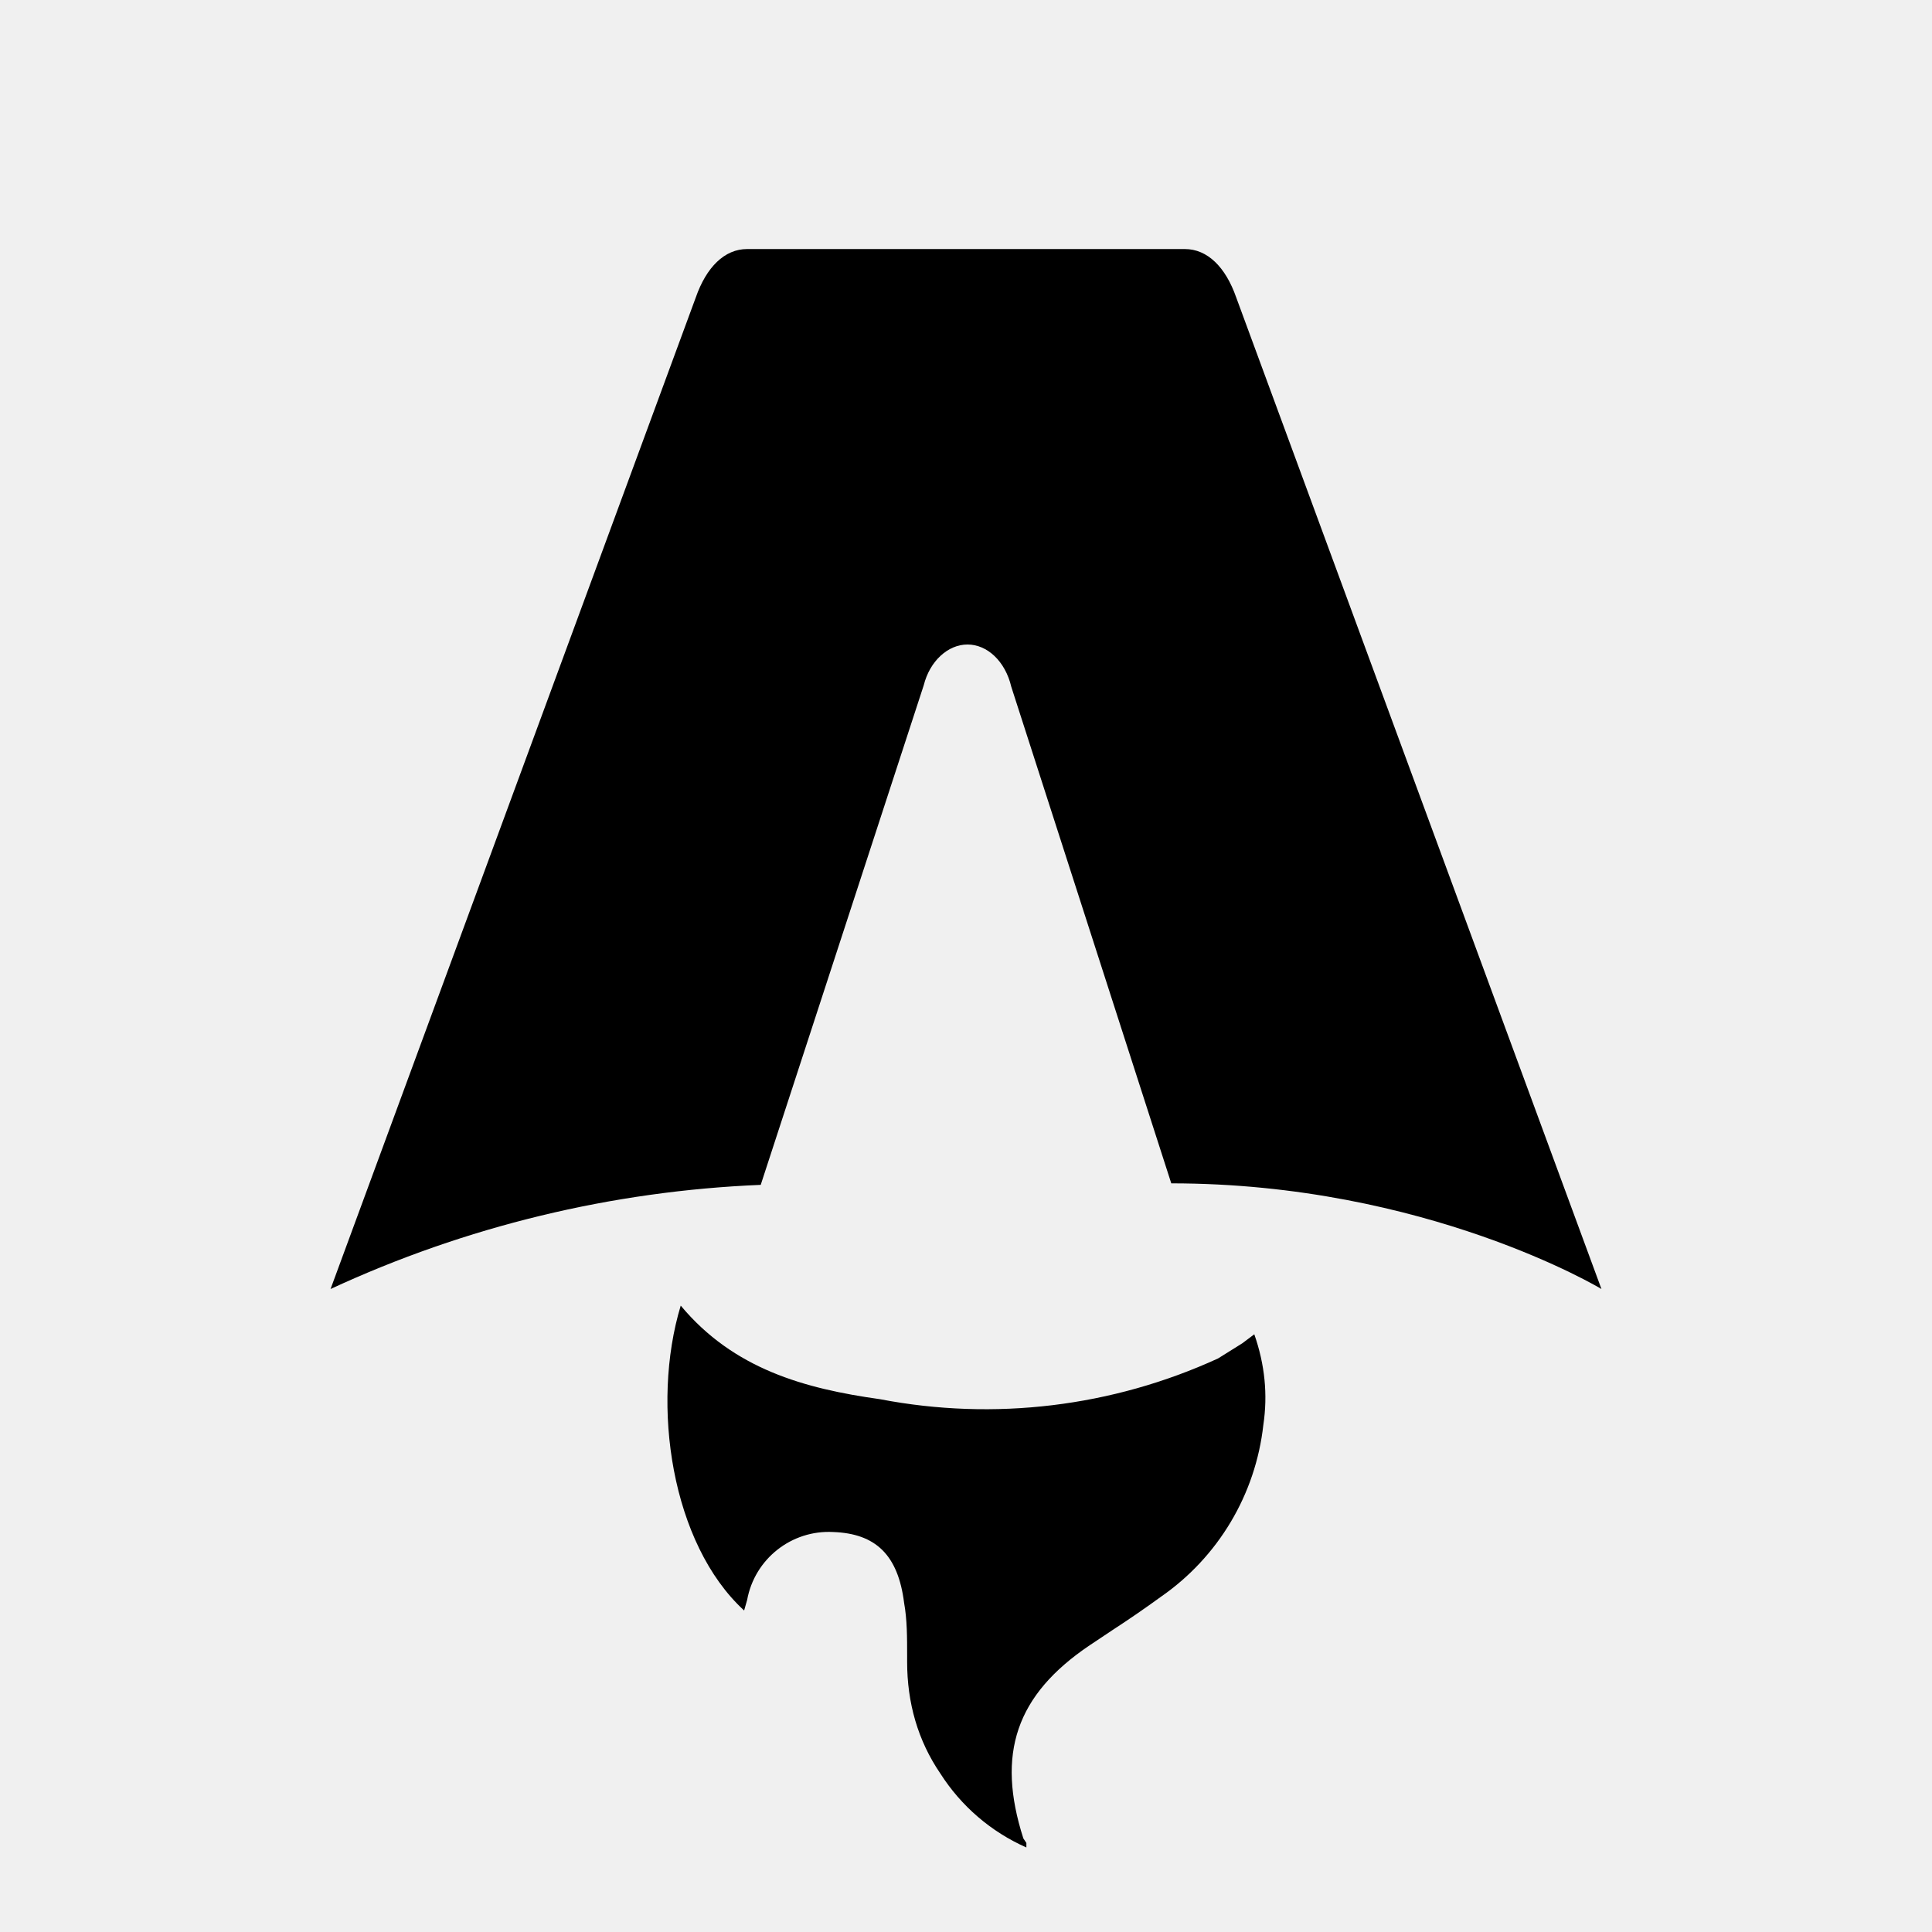
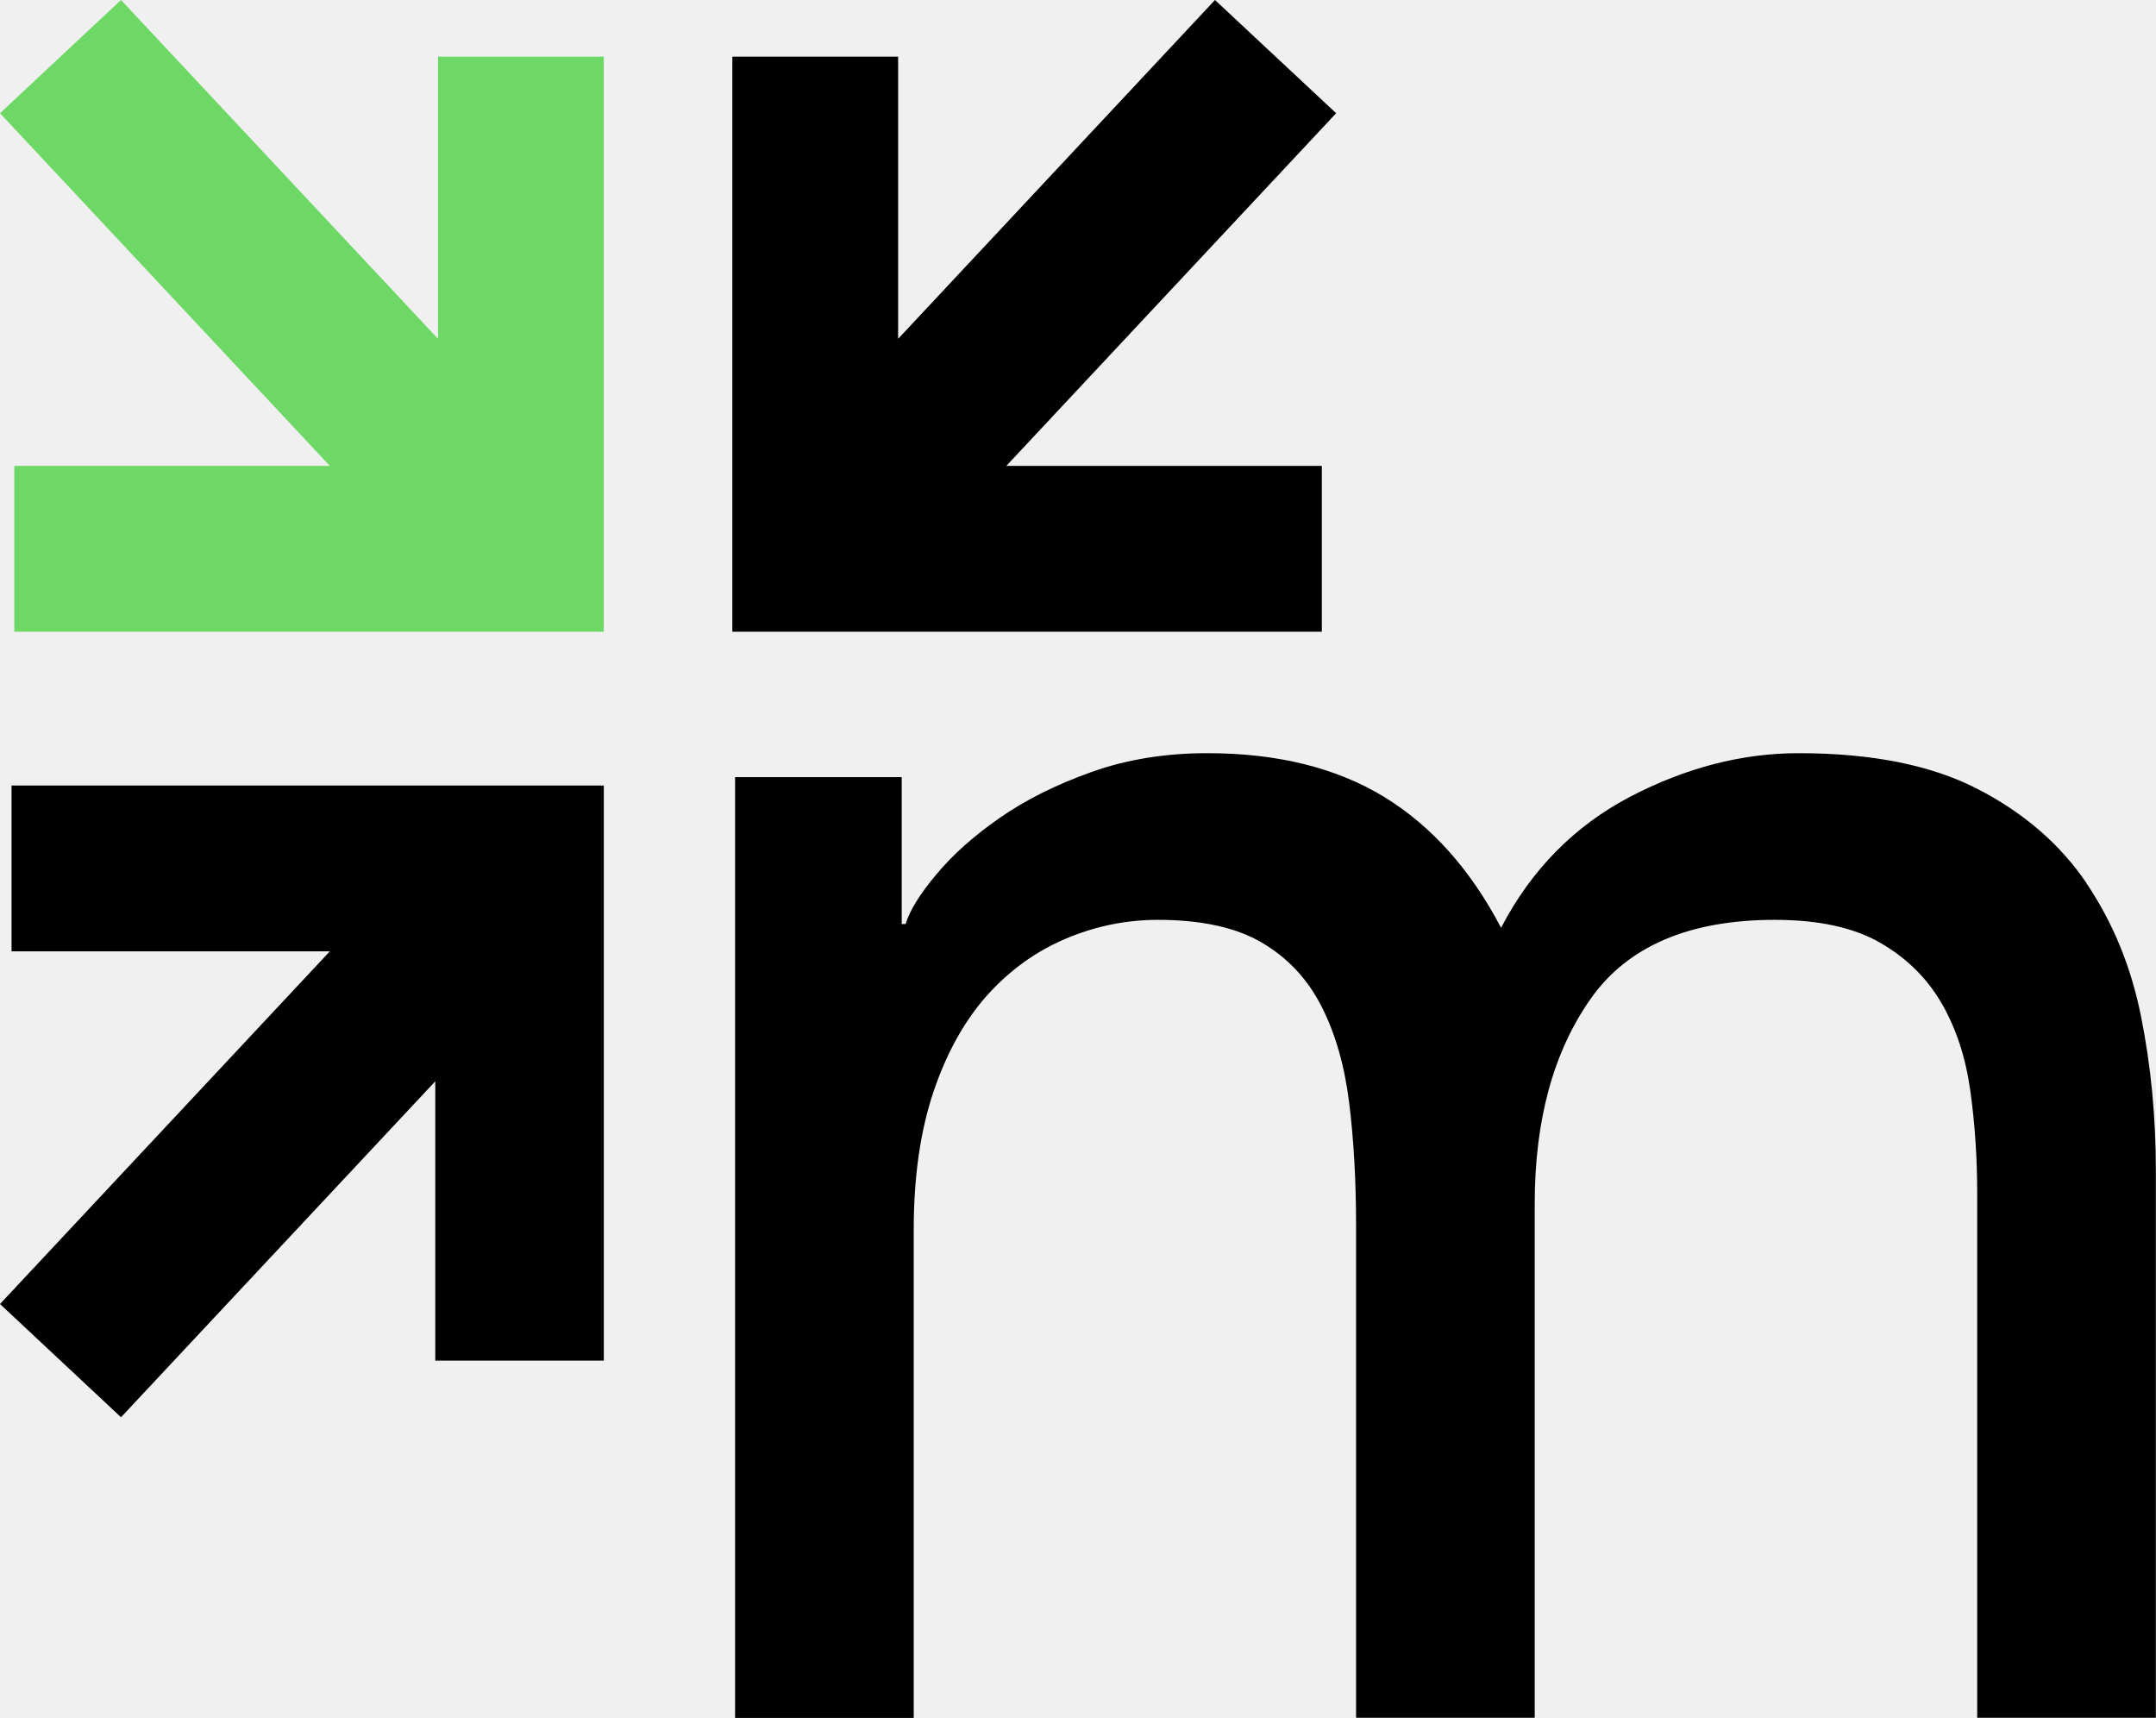
- <svg xmlns="http://www.w3.org/2000/svg" fill="none" viewBox="0 0 128 128">
-   <path d="M50.4 78.5a75.1 75.1 0 0 0-28.5 6.9l24.2-65.7c.7-2 1.9-3.2 3.4-3.2h29c1.5 0 2.7 1.2 3.4 3.2l24.2 65.7s-11.6-7-28.5-7L67 45.5c-.4-1.7-1.6-2.8-2.9-2.8-1.3 0-2.5 1.1-2.9 2.7L50.4 78.5Zm-1.1 28.2Zm-4.2-20.2c-2 6.6-.6 15.8 4.2 20.2a17.5 17.5 0 0 1 .2-.7 5.5 5.5 0 0 1 5.7-4.5c2.8.1 4.3 1.5 4.7 4.7.2 1.1.2 2.3.2 3.5v.4c0 2.7.7 5.2 2.2 7.4a13 13 0 0 0 5.7 4.9v-.3l-.2-.3c-1.8-5.6-.5-9.5 4.4-12.8l1.5-1a73 73 0 0 0 3.2-2.2 16 16 0 0 0 6.8-11.4c.3-2 .1-4-.6-6l-.8.6-1.6 1a37 37 0 0 1-22.4 2.7c-5-.7-9.7-2-13.2-6.2Z" />
-   <style>
-         path { fill: #000; }
-         @media (prefers-color-scheme: dark) {
-             path { fill: #FFF; }
-         }
+ <svg xmlns="http://www.w3.org/2000/svg" id="Capa_2" data-name="Capa 2" viewBox="0 0 149.29 118.94">
+   <defs>
+     <style>
+       .cls-1 {
+         fill: #6ed866;
+       }
    </style>
+   </defs>
+   <g id="Layer_1" data-name="Layer 1">
+     <g>
+       <g>
+         <path d="m144.48,61.15c-1.83-2.7-4.35-4.88-7.56-6.53-3.21-1.65-7.33-2.47-12.37-2.47-3.94,0-7.83,1.01-11.68,3.02-3.85,2.02-6.83,5.04-8.93,9.07-2.11-4.03-4.81-7.05-8.11-9.07-3.3-2.01-7.38-3.02-12.23-3.02-2.93,0-5.61.44-8.04,1.31-2.43.87-4.54,1.92-6.32,3.16-1.79,1.24-3.25,2.54-4.4,3.92-1.15,1.37-1.86,2.52-2.13,3.44h-.27v-10.17h-11.54v65.14h12.37v-33.81c0-3.66.46-6.85,1.37-9.55.91-2.7,2.15-4.92,3.71-6.67,1.56-1.74,3.37-3.04,5.43-3.92,2.06-.87,4.19-1.31,6.39-1.31,3.02,0,5.43.53,7.21,1.58,1.79,1.05,3.16,2.52,4.12,4.4.96,1.88,1.6,4.1,1.92,6.67.32,2.57.48,5.41.48,8.52v34.08h12.37v-35.59c0-5.77,1.28-10.49,3.85-14.16,2.56-3.66,6.82-5.5,12.78-5.5,3.02,0,5.45.53,7.28,1.58,1.83,1.05,3.25,2.45,4.26,4.19,1.01,1.74,1.67,3.76,1.99,6.05.32,2.29.48,4.67.48,7.15v36.28h12.37v-37.93c0-3.66-.34-7.22-1.03-10.65-.69-3.44-1.95-6.5-3.78-9.21Z" />
+         <g>
+           <polygon points="92.52 7.84 84.13 0 62.19 23.46 62.19 3.92 50.71 3.92 50.71 43.74 91.53 43.74 91.53 32.26 69.68 32.26 92.52 7.84" />
+           <polygon points=".99 54.39 .8 54.39 .8 65.87 .99 65.87 22.84 65.87 0 90.29 8.38 98.13 30.14 74.87 30.14 94.21 30.33 94.21 41.62 94.21 41.81 94.21 41.81 54.39 41.62 54.39 .99 54.39" />
+         </g>
+       </g>
+       <polygon class="cls-1" points="0 7.84 8.38 0 30.33 23.46 30.33 3.92 41.81 3.92 41.81 43.74 .99 43.74 .99 32.26 22.84 32.26 0 7.84" />
+     </g>
+   </g>
</svg>
